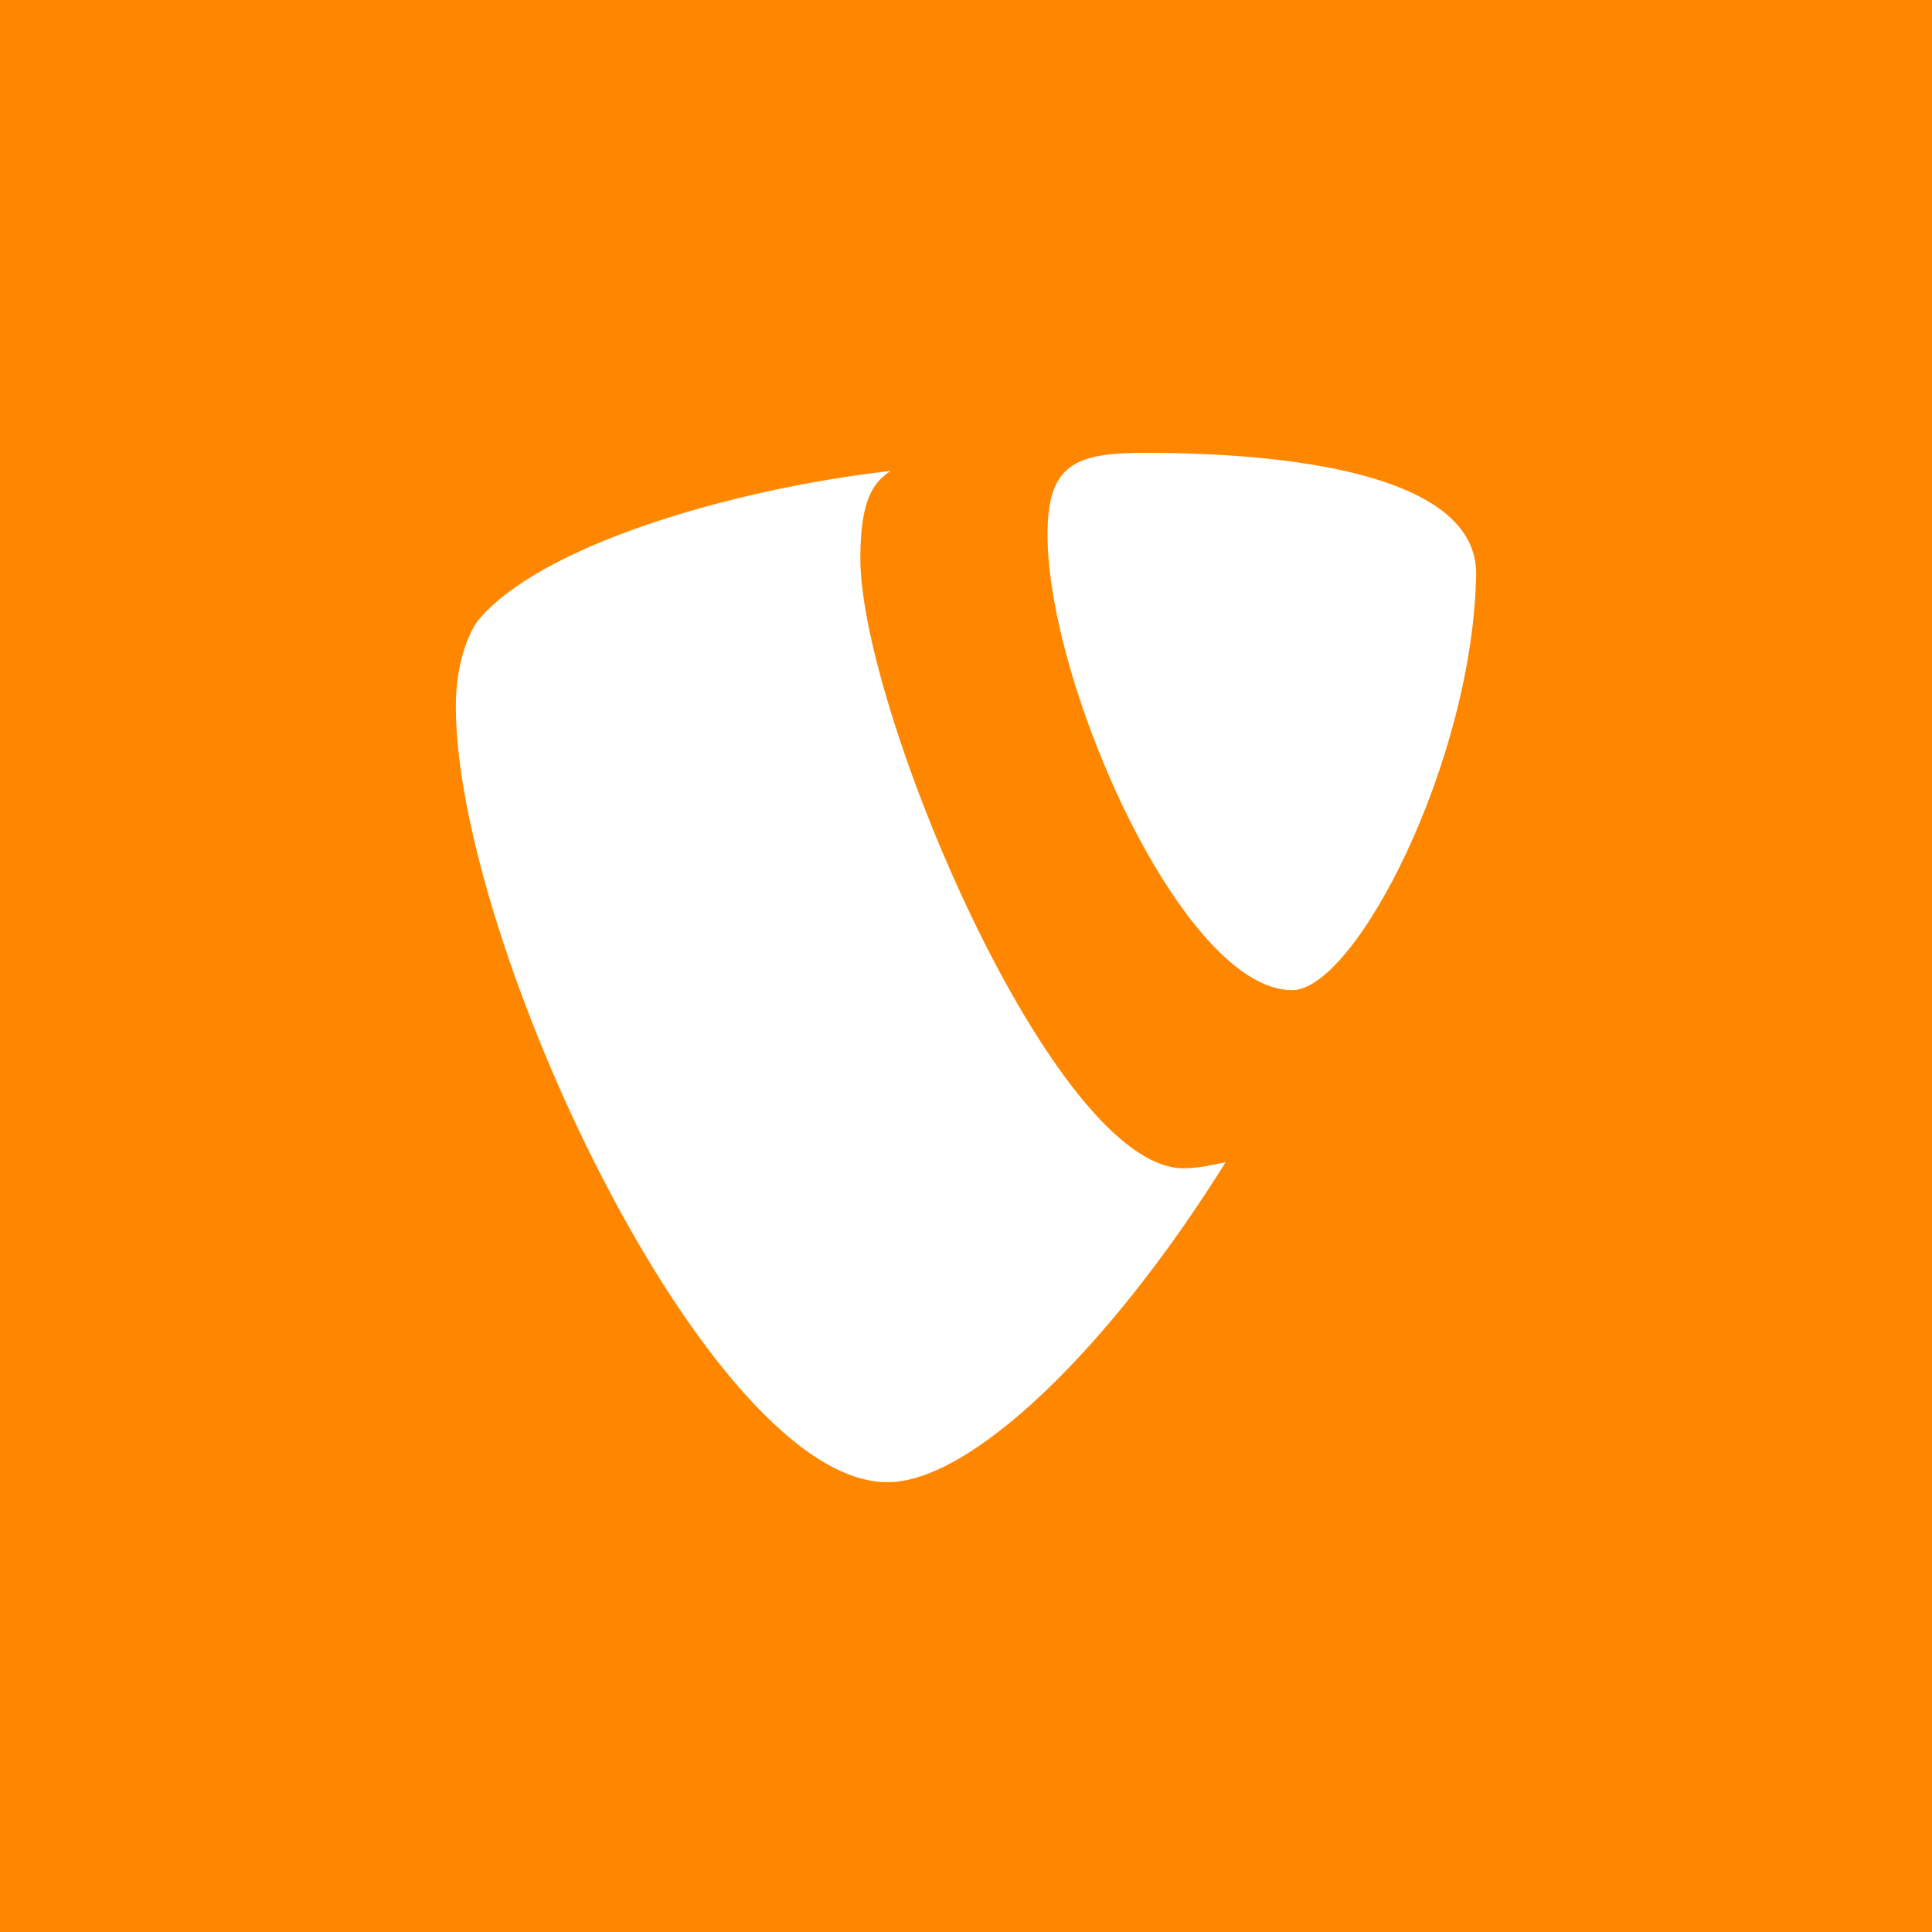
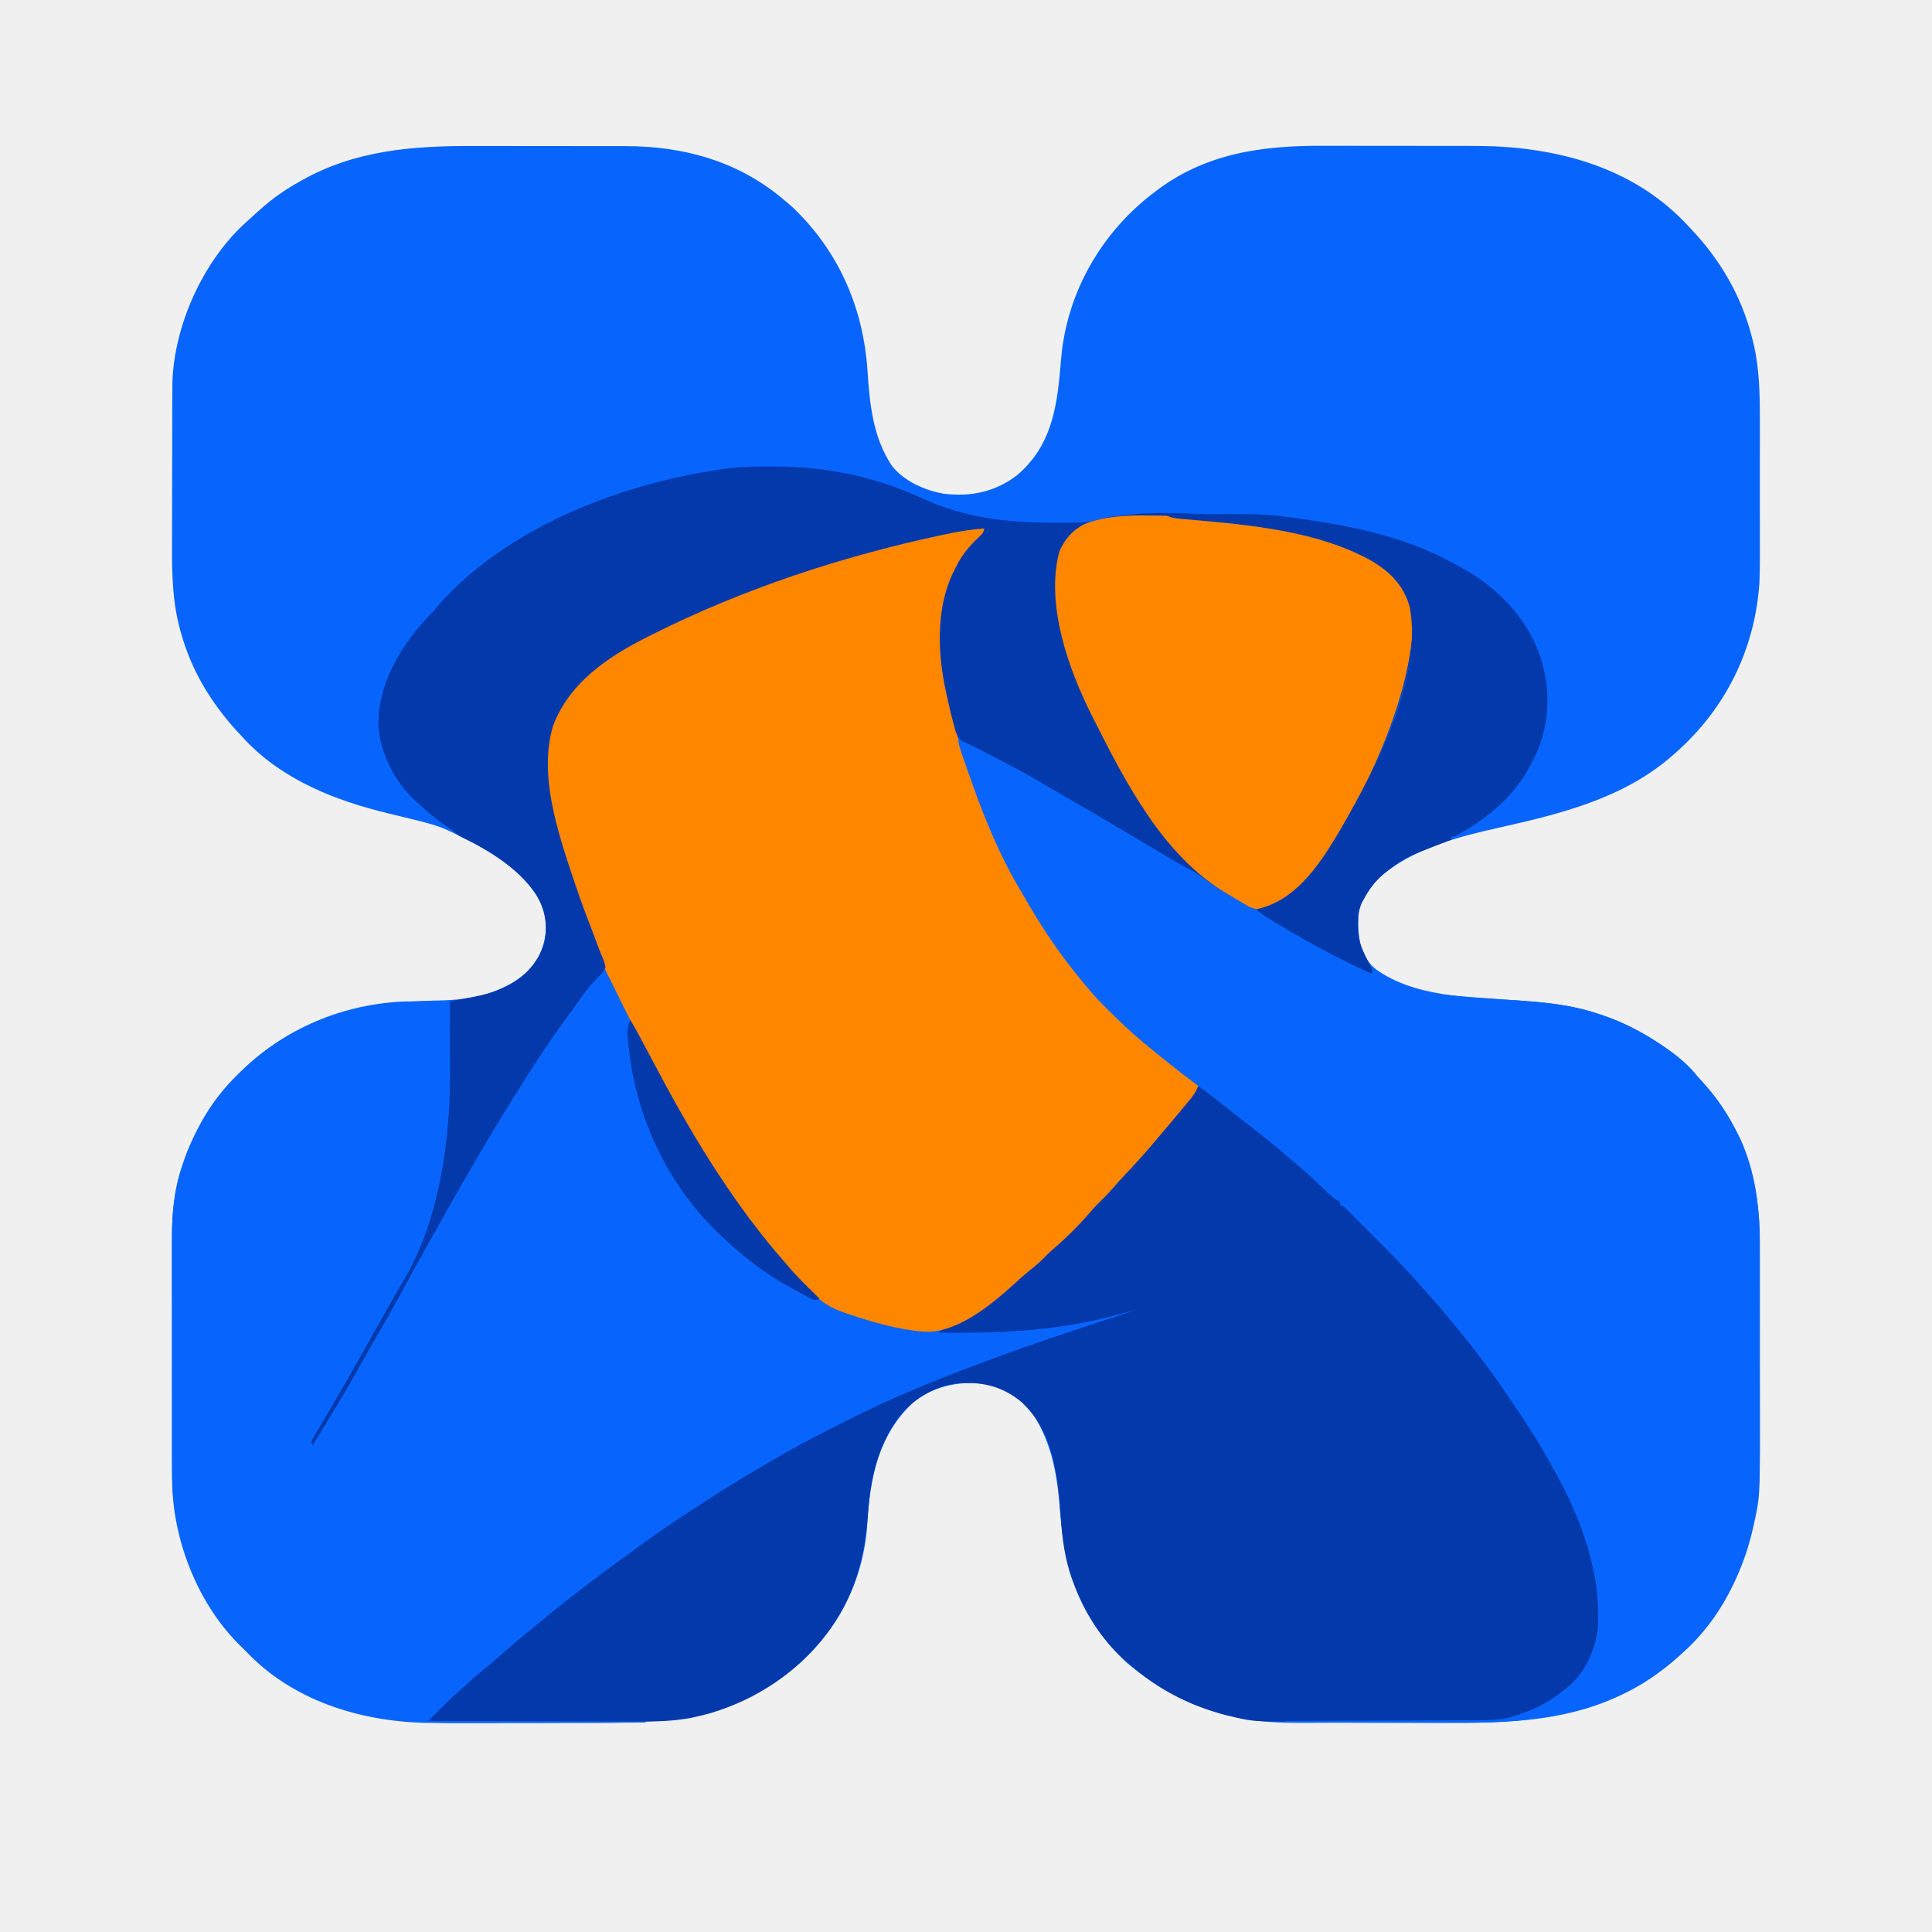
- <svg xmlns="http://www.w3.org/2000/svg" viewBox="0 0 64 64">
-   <path fill="#FF8700" d="M0 0h64v64H0z" />
-   <path fill="#FFF" d="M42.8 32.8c-3.6 0-8.1-10.1-8.1-15.1 0-2.3.9-2.7 3.2-2.7 5.5 0 11 .9 11 4-.1 6.2-4 13.8-6.1 13.8zM28.5 18.5c0 5 6.4 20.2 10.7 20.2.5 0 .9-.1 1.4-.2-3.8 6.1-8.4 10.6-11.2 10.6-5.9 0-14.3-17.9-14.3-25.7 0-1.2.3-2.2.7-2.8 2-2.5 8.4-4.4 13.7-5-.6.4-1 1-1 2.9z" />
+ <svg xmlns="http://www.w3.org/2000/svg" version="1.1" width="1254" height="1254" viewBox="0 0 1254 1254">
+   <path d="M196 117 C195.36 117.36 194.71 117.71 194.05 118.08 C185.34 122.96 177.51 128.37 170 135 C169.14 135.75 168.27 136.51 167.38 137.29 C164.89 139.49 162.44 141.74 160 144 C159.36 144.58 158.72 145.15 158.05 145.75 C131.32 170.86 113.13 211.33 111.9 247.95 C111.86 251.4 111.84 254.85 111.84 258.3 C111.83 259.6 111.83 260.91 111.82 262.26 C111.81 265.82 111.8 269.39 111.8 272.95 C111.8 275.19 111.79 277.43 111.79 279.66 C111.77 286.69 111.76 293.72 111.76 300.75 C111.76 308.81 111.74 316.87 111.71 324.93 C111.69 331.19 111.68 337.46 111.68 343.72 C111.68 347.45 111.67 351.17 111.65 354.89 C111.56 374.24 112.12 392.88 117.69 411.56 C117.94 412.43 118.19 413.29 118.46 414.18 C125.94 438.74 139.37 459.51 157 478 C157.78 478.84 158.56 479.69 159.36 480.55 C184.18 506.63 218.31 519.85 252.6 528.09 C284.81 535.84 284.81 535.84 299 543 C299.65 543.31 300.29 543.63 300.96 543.95 C320.82 553.6 343.32 567.85 352.27 588.86 C355.89 599.51 354.54 610.56 349.78 620.56 C341.91 634.9 328.43 641.19 313.48 645.92 C302.67 648.77 291.62 649.29 280.5 649.5 C233.42 650.81 191.6 661.58 157 695 C156.07 695.86 155.15 696.72 154.2 697.61 C137.63 713.45 126.21 733.36 119 755 C118.62 756.06 118.24 757.12 117.86 758.22 C112.67 773.59 111.55 789.44 111.61 805.55 C111.61 807.31 111.6 809.07 111.6 810.84 C111.58 815.56 111.59 820.29 111.6 825.02 C111.6 830.01 111.6 834.99 111.59 839.98 C111.59 848.35 111.59 856.72 111.61 865.09 C111.63 874.72 111.62 884.34 111.6 893.97 C111.59 902.29 111.59 910.61 111.6 918.93 C111.6 923.87 111.6 928.82 111.59 933.76 C111.58 938.41 111.59 943.07 111.61 947.72 C111.61 949.41 111.61 951.1 111.6 952.79 C111.54 969.38 113.54 985.66 118.19 1001.62 C118.49 1002.67 118.79 1003.72 119.1 1004.81 C125.13 1025.05 134.89 1044.19 149 1060 C149.73 1060.84 150.46 1061.68 151.21 1062.54 C153.44 1065.06 155.71 1067.54 158 1070 C158.75 1070.81 159.49 1071.62 160.26 1072.46 C189.91 1103.53 232.91 1116.99 274.91 1118.23 C283.65 1118.42 292.39 1118.4 301.14 1118.37 C305.19 1118.36 309.25 1118.36 313.31 1118.36 C320.12 1118.37 326.92 1118.35 333.73 1118.34 C341.53 1118.32 349.32 1118.31 357.12 1118.32 C364.72 1118.32 372.31 1118.32 379.91 1118.31 C383.1 1118.3 386.29 1118.3 389.48 1118.3 C435.96 1118.32 478.04 1113.73 515 1083 C515.58 1082.52 516.16 1082.04 516.76 1081.54 C543.14 1059.21 559.58 1027.24 562.64 992.8 C562.87 989.97 563.08 987.14 563.28 984.31 C565.3 956.49 571.13 930.92 592 911 C605.65 899.52 621.63 896.53 639 898 C651 900.23 662.46 907.42 670 917 C683.36 937.51 686.41 958.83 688.21 982.78 C691.04 1020.06 703.27 1053.6 731.62 1079.44 C753.92 1098.16 779.22 1110.75 808 1115.75 C808.65 1115.87 809.3 1115.98 809.97 1116.1 C827.68 1118.91 845.9 1118.16 863.78 1118.17 C866.08 1118.17 868.39 1118.17 870.7 1118.17 C878.8 1118.18 886.9 1118.19 895.01 1118.19 C902.48 1118.18 909.95 1118.2 917.43 1118.21 C923.91 1118.22 930.39 1118.23 936.87 1118.23 C940.71 1118.23 944.55 1118.23 948.39 1118.24 C1003.29 1118.39 1051.28 1110.39 1093 1072 C1093.74 1071.33 1094.49 1070.65 1095.25 1069.96 C1126.31 1040.48 1140.91 996.98 1142.11 955.04 C1142.31 944.54 1142.28 934.04 1142.27 923.54 C1142.26 918.94 1142.27 914.35 1142.27 909.75 C1142.28 902.04 1142.27 894.34 1142.26 886.63 C1142.25 877.76 1142.25 868.9 1142.26 860.04 C1142.27 852.37 1142.27 844.7 1142.27 837.04 C1142.27 832.48 1142.27 827.93 1142.27 823.37 C1142.28 819.09 1142.27 814.81 1142.26 810.53 C1142.26 808.97 1142.26 807.42 1142.27 805.86 C1142.37 766.83 1131.42 730.24 1104.2 701.36 C1102 699 1102 699 1099.56 695.88 C1089.1 684.14 1074.8 675.31 1061 668 C1059.87 667.4 1058.74 666.8 1057.58 666.19 C1050.16 662.5 1042.6 659.72 1034.69 657.25 C1033.8 656.97 1032.91 656.69 1032 656.4 C1016.27 651.69 1000.11 650.44 983.81 649.29 C908.67 643.95 908.67 643.95 889.91 626.29 C882.14 616.98 881.18 605.74 881.78 594.13 C882.97 582.56 891.16 572.99 899.75 565.81 C921 549.85 946.75 543.09 972.29 537.36 C1012.85 528.26 1054.05 518.28 1086 490 C1086.24 489.79 1086.24 489.79 1087.48 488.7 C1120.06 460.03 1139.15 421.37 1142 378 C1142.34 368.98 1142.29 359.95 1142.27 350.92 C1142.26 347.44 1142.27 343.96 1142.27 340.47 C1142.28 334.63 1142.27 328.79 1142.26 322.94 C1142.25 316.24 1142.25 309.54 1142.26 302.83 C1142.27 297.02 1142.27 291.21 1142.27 285.4 C1142.27 281.95 1142.27 278.5 1142.27 275.06 C1142.3 256.95 1142.21 239.04 1137.75 221.38 C1137.53 220.5 1137.31 219.62 1137.09 218.71 C1130.16 191.72 1116.25 168.07 1097 148 C1096.78 147.76 1096.78 147.76 1095.64 146.53 C1062.9 111.17 1017.91 97.36 971 95 C960.96 94.68 950.92 94.69 940.88 94.7 C937.88 94.7 934.87 94.69 931.87 94.69 C924.76 94.68 917.65 94.68 910.54 94.68 C903.29 94.69 896.04 94.68 888.79 94.66 C882.48 94.64 876.17 94.63 869.87 94.64 C866.13 94.64 862.4 94.64 858.67 94.62 C818.42 94.48 781.61 99.58 749 125 C748.55 125.34 748.55 125.34 746.29 127.09 C715.16 151.76 694.35 187.53 689.33 227.01 C688.87 231.14 688.51 235.28 688.16 239.42 C685.82 266.39 681.74 289.89 660.27 308.35 C646.04 319.34 629.92 322.6 612.31 320.44 C599.99 318.16 586.7 312.3 578.89 302.3 C566.54 283.83 564.48 262.11 563.06 240.5 C560.29 199.25 543.99 162.27 513.69 133.81 C511.81 132.18 509.92 130.58 508 129 C507.48 128.57 506.96 128.14 506.43 127.7 C477.37 104.06 442.79 94.84 405.95 94.85 C404.59 94.85 403.22 94.85 401.86 94.84 C398.18 94.84 394.51 94.83 390.83 94.83 C388.53 94.83 386.22 94.83 383.91 94.83 C375.82 94.82 367.73 94.81 359.63 94.81 C352.15 94.82 344.67 94.8 337.2 94.79 C330.72 94.78 324.25 94.77 317.78 94.77 C313.94 94.77 310.1 94.77 306.26 94.76 C267.69 94.66 230.3 97.62 196 117 Z " fill="#0765FE" transform="translate(0,0)" />
+   <path d="M0 0 C0.66 0 1.32 0 2 0 C2.29 0.64 2.58 1.29 2.88 1.95 C4.25 4.97 5.63 7.98 7 11 C7.46 12.01 7.92 13.02 8.39 14.06 C12.38 22.82 16.66 31.42 21 40 C21.67 41.33 22.34 42.65 23 43.98 C31.64 61.07 40.52 77.9 50.39 94.32 C51.97 96.94 53.52 99.58 55.08 102.21 C73.19 132.86 92.86 163.71 116.55 190.37 C117.59 191.53 118.61 192.7 119.63 193.88 C123.88 198.8 128.27 203.54 132.81 208.19 C133.46 208.87 134.11 209.56 134.78 210.26 C142.54 218.16 151.83 221.59 162.19 225 C163.22 225.34 164.26 225.68 165.33 226.04 C172.42 228.31 179.54 230.26 186.81 231.88 C187.66 232.07 188.5 232.26 189.37 232.45 C205.68 235.85 222.21 236.38 238.81 236.31 C239.3 236.31 239.3 236.31 241.78 236.31 C274.64 236.19 306.93 232.2 338.49 222.74 C339.31 222.5 340.14 222.25 340.98 222 C341.69 221.79 342.4 221.57 343.13 221.34 C345 221 345 221 348 222 C343.99 223.37 339.98 224.74 335.96 226.11 C332.34 227.35 328.72 228.59 325.09 229.83 C314.91 233.31 304.72 236.77 294.52 240.19 C259.82 251.83 225.51 264.23 192 279 C191.09 279.4 190.17 279.8 189.23 280.21 C161 292.63 133.03 306.34 106.68 322.38 C103.89 324.07 101.08 325.72 98.26 327.36 C86.97 333.95 75.9 340.78 65 348 C63.88 348.74 62.76 349.48 61.64 350.22 C47.27 359.69 32.94 369.19 19.11 379.44 C16.84 381.12 14.57 382.78 12.29 384.45 C-3.21 395.79 -18.43 407.43 -33.29 419.6 C-35.57 421.47 -37.88 423.3 -40.19 425.12 C-44.57 428.62 -48.84 432.23 -53.11 435.86 C-56.6 438.83 -60.13 441.74 -63.69 444.62 C-68.08 448.2 -72.28 451.93 -76.46 455.74 C-79.14 458.12 -81.9 460.38 -84.69 462.62 C-88.46 465.68 -91.95 468.83 -95.32 472.32 C-97.7 474.7 -100.24 476.86 -102.81 479.03 C-105.99 481.89 -108.97 484.97 -112 488 C-89.06 488.16 -89.06 488.16 27 489 C27 489.33 27 489.66 27 490 C7.89 490.07 -11.22 490.12 -30.33 490.16 C-39.2 490.17 -48.08 490.19 -56.95 490.23 C-64.7 490.26 -72.45 490.28 -80.2 490.28 C-84.29 490.29 -88.38 490.29 -92.47 490.32 C-145.28 490.59 -192.78 481.82 -232 444 C-232.76 443.31 -233.51 442.62 -234.29 441.9 C-262.12 415.64 -278.89 374.79 -280.19 336.79 C-280.29 332.15 -280.28 327.52 -280.27 322.89 C-280.28 321.13 -280.28 319.36 -280.29 317.6 C-280.3 312.85 -280.3 308.1 -280.3 303.35 C-280.3 299.37 -280.31 295.38 -280.31 291.4 C-280.32 281.98 -280.32 272.57 -280.32 263.15 C-280.31 253.49 -280.32 243.83 -280.34 234.16 C-280.36 225.82 -280.37 217.48 -280.36 209.14 C-280.36 204.18 -280.36 199.22 -280.38 194.26 C-280.39 189.58 -280.39 184.91 -280.38 180.24 C-280.37 178.54 -280.38 176.84 -280.38 175.15 C-280.46 159.4 -278.85 143.82 -273.81 128.81 C-273.66 128.35 -273.66 128.35 -272.9 126.03 C-270.03 117.58 -266.36 109.77 -262 102 C-261.65 101.37 -261.3 100.73 -260.95 100.08 C-255.64 90.44 -249.49 82.05 -242 74 C-241.44 73.39 -240.87 72.78 -240.29 72.16 C-211.68 41.69 -172.85 24.31 -131.1 22.08 C-120.74 21.81 -110.36 21.93 -100 22 C-99.04 34.57 -98.76 47.09 -98.75 59.69 C-98.75 60.67 -98.75 61.66 -98.75 62.68 C-98.76 79.32 -99.61 95.52 -102 112 C-102.07 112.52 -102.07 112.52 -102.44 115.14 C-106.69 145.13 -114.01 176.46 -129 203 C-129.46 203.82 -129.92 204.65 -130.39 205.49 C-133.07 210.3 -135.78 215.1 -138.52 219.88 C-141.42 224.97 -144.29 230.08 -147.14 235.2 C-154.32 248.08 -161.66 260.87 -169.05 273.63 C-172.16 279 -175.26 284.38 -178.37 289.75 C-179.36 291.47 -180.35 293.19 -181.34 294.9 C-181.94 295.93 -182.53 296.97 -183.15 298.03 C-183.68 298.94 -184.2 299.86 -184.75 300.8 C-185.53 302.18 -186.29 303.58 -187 305 C-174.04 283.5 -161.4 261.83 -149 240 C-148.41 238.97 -147.82 237.93 -147.22 236.87 C-140.93 225.82 -134.73 214.72 -128.66 203.55 C-114.11 176.77 -99.16 150.22 -83.73 123.94 C-82.03 121.05 -80.34 118.16 -78.65 115.27 C-72.16 104.19 -65.48 93.26 -58.56 82.45 C-56.93 79.89 -55.31 77.31 -53.7 74.73 C-38.97 51.27 -23.1 28.43 -5.75 6.81 C-5.48 6.47 -5.48 6.47 -4.09 4.72 C-2.77 3.11 -1.39 1.55 0 0 Z " fill="#0765FE" transform="translate(392,628)" />
+   <path d="M0 0 C4.85 2.69 9.09 6.08 13.44 9.5 C14.23 10.12 15.03 10.74 15.85 11.39 C17.46 12.65 19.08 13.92 20.7 15.19 C22.77 16.82 24.83 18.43 26.91 20.05 C37.35 28.21 47.59 36.61 57.69 45.2 C59.83 47.02 61.99 48.82 64.15 50.62 C71.28 56.54 78.09 62.74 84.8 69.14 C85.44 69.75 86.09 70.37 86.76 71.01 C87.05 71.28 87.05 71.28 88.51 72.68 C90 74 90 74 92 75 C92 75.66 92 76.32 92 77 C92.29 77.13 92.29 77.13 93.74 77.76 C96.31 79.17 98.03 80.79 100.11 82.86 C100.9 83.66 101.7 84.45 102.52 85.27 C103.38 86.13 104.23 87 105.11 87.88 C106 88.77 106.89 89.66 107.8 90.57 C109.68 92.46 111.56 94.34 113.43 96.23 C115.82 98.63 118.2 101.02 120.6 103.41 C122.9 105.71 125.19 108.02 127.49 110.32 C128.34 111.17 129.18 112.02 130.06 112.89 C134.37 117.24 138.55 121.65 142.53 126.3 C144.75 128.87 147.06 131.33 149.38 133.81 C153.67 138.46 157.74 143.25 161.71 148.18 C163.71 150.64 165.76 153.04 167.83 155.43 C175.43 164.22 182.22 173.57 189 183 C189.27 183.37 189.27 183.37 190.63 185.27 C204.2 204.2 216.64 223.58 227.88 243.98 C228.62 245.3 229.35 246.62 230.09 247.94 C248.28 280.29 267.44 323.14 258.44 361.06 C252.47 380.01 240.56 393.01 223.18 402.2 C211.89 407.96 200.32 412.11 187.52 412.14 C186.87 412.14 186.87 412.14 183.62 412.16 C182.2 412.16 180.79 412.16 179.38 412.16 C177.88 412.17 176.38 412.17 174.88 412.18 C170.81 412.19 166.75 412.2 162.69 412.2 C160.14 412.2 157.59 412.21 155.04 412.21 C147.05 412.23 139.06 412.24 131.07 412.24 C121.88 412.24 112.7 412.26 103.52 412.29 C96.4 412.31 89.27 412.32 82.15 412.32 C77.91 412.32 73.67 412.33 69.43 412.35 C35.53 412.48 35.53 412.48 21 409 C19.99 408.76 18.98 408.53 17.95 408.28 C15.6 407.7 13.31 407.04 11 406.31 C10.18 406.06 9.35 405.8 8.5 405.54 C-11.1 399.26 -28.51 389.57 -44 376 C-44.8 375.32 -45.6 374.64 -46.43 373.94 C-62.84 359.79 -74.58 341.25 -81.81 320.94 C-82.09 320.16 -82.37 319.38 -82.66 318.58 C-86.77 306.45 -88.46 294.29 -89.34 281.59 C-91.26 254.15 -93.56 224.97 -115 205 C-127.89 194.3 -141.61 191.55 -158 193 C-172.88 195.5 -186.12 203.48 -195.18 215.58 C-208.37 234.11 -213.14 254.9 -214.64 277.29 C-216.63 306.42 -223.68 332.77 -242 356 C-242.75 356.95 -243.49 357.9 -244.26 358.88 C-262.35 381.45 -287.42 397.89 -315.06 406.38 C-315.79 406.6 -316.52 406.83 -317.27 407.06 C-319.83 407.8 -322.4 408.4 -325 409 C-326.06 409.25 -327.11 409.51 -328.2 409.77 C-344.14 413.02 -360.34 412.39 -376.53 412.3 C-380.88 412.29 -385.23 412.28 -389.58 412.28 C-397.8 412.27 -406.01 412.25 -414.22 412.22 C-423.58 412.18 -432.94 412.17 -442.31 412.15 C-461.54 412.12 -480.77 412.07 -500 412 C-499.61 411.61 -499.61 411.61 -497.65 409.65 C-495.96 407.96 -494.28 406.27 -492.61 404.57 C-488.22 400.13 -483.79 395.83 -479.05 391.77 C-476.72 389.76 -474.46 387.7 -472.19 385.62 C-467.82 381.68 -463.3 377.95 -458.72 374.25 C-456.08 372.06 -453.53 369.81 -451 367.5 C-446.35 363.28 -441.54 359.3 -436.66 355.35 C-434.06 353.23 -431.47 351.08 -428.88 348.94 C-420.69 342.16 -412.42 335.49 -404 329 C-403.61 328.7 -403.61 328.7 -401.64 327.18 C-390.29 318.44 -378.82 309.89 -367.17 301.56 C-365.03 300.02 -362.91 298.47 -360.79 296.9 C-348.9 288.14 -336.59 280.05 -324.18 272.05 C-321.27 270.17 -318.37 268.29 -315.46 266.4 C-300.59 256.78 -285.36 247.8 -270 239 C-269.08 238.47 -268.16 237.94 -267.21 237.4 C-254.25 230.04 -240.94 223.37 -227.62 216.69 C-227.2 216.47 -227.2 216.47 -225.04 215.39 C-214.16 209.92 -203.21 204.77 -192 200 C-190.46 199.33 -188.91 198.66 -187.37 197.99 C-172.41 191.58 -157.22 185.75 -142 180 C-141.68 179.88 -141.68 179.88 -140.05 179.26 C-107.06 166.83 -73.47 156.06 -40 145 C-40.37 145.1 -40.37 145.1 -42.27 145.6 C-45.73 146.51 -49.2 147.42 -52.67 148.33 C-53.84 148.64 -55.02 148.95 -56.23 149.27 C-93.71 159.06 -130.52 160.5 -169 160 C-166.06 157.71 -163.15 156.04 -159.77 154.45 C-145.84 147.89 -133.67 138.99 -122 129 C-120.88 128.05 -119.76 127.11 -118.64 126.16 C-110.92 119.62 -103.4 112.9 -96 106 C-95.37 105.41 -94.74 104.83 -94.08 104.22 C-73.09 84.71 -73.09 84.71 -64.78 75 C-62.77 72.74 -60.65 70.62 -58.5 68.5 C-55.15 65.19 -52 61.79 -48.94 58.22 C-47.01 56.02 -45.04 53.87 -43.05 51.72 C-38.2 46.49 -33.58 41.13 -29.11 35.57 C-27.17 33.21 -25.18 30.94 -23.12 28.69 C-18.24 23.25 -13.81 17.47 -9.33 11.7 C-6.26 7.77 -3.13 3.89 0 0 Z " fill="#0439AC" transform="translate(778,705)" />
+   <path d="M0 0 C0.33 0.66 0.66 1.32 1 2 C-0.02 3.17 -1.04 4.33 -2.06 5.5 C-2.7 6.23 -3.34 6.97 -4 7.73 C-5.25 9.15 -6.52 10.57 -7.81 11.96 C-22.61 28.14 -27.61 48.82 -27.44 70.31 C-27.43 71.01 -27.43 71.7 -27.43 72.41 C-27.11 114.92 -12.08 157.7 4.82 196.31 C5.96 198.92 7.08 201.53 8.2 204.15 C25.3 243.64 49.91 281.2 80 312 C80.31 312.32 80.31 312.32 81.9 313.96 C88.72 320.99 95.56 327.76 103.27 333.83 C106.37 336.29 109.37 338.86 112.38 341.44 C120.92 348.72 129.79 355.58 139 362 C137.44 367.04 134.39 370.52 131.06 374.5 C130.48 375.21 129.9 375.91 129.3 376.64 C127.54 378.77 125.77 380.88 124 383 C123.75 383.29 123.75 383.29 122.51 384.79 C119.81 388 117.1 391.2 114.38 394.38 C112.96 396.05 111.55 397.72 110.14 399.39 C104.23 406.37 98.14 413.15 91.87 419.8 C88.91 422.94 86 426.1 83.19 429.38 C80.03 433.04 76.61 436.4 73.17 439.8 C71.29 441.71 69.54 443.65 67.81 445.69 C60.48 454.22 52.29 462.24 43.71 469.5 C41.94 471.05 40.32 472.68 38.69 474.38 C34.98 478.15 30.91 481.39 26.79 484.7 C24.27 486.78 21.88 488.94 19.5 491.19 C4.46 504.82 -17.15 522.87 -38.32 522.41 C-55.18 521.24 -72.06 516.39 -88 511 C-88.71 510.77 -89.42 510.53 -90.15 510.29 C-99.52 507.16 -106.11 503.11 -113 496 C-114.28 494.75 -115.57 493.5 -116.85 492.25 C-124.42 484.87 -131.53 477.38 -138 469 C-139.04 467.7 -140.08 466.4 -141.12 465.1 C-149.76 454.26 -157.65 443.01 -165.34 431.49 C-166.79 429.32 -168.24 427.16 -169.71 425.01 C-186.65 400.04 -201.93 373.84 -216.06 347.19 C-216.41 346.54 -216.75 345.89 -217.1 345.23 C-222.22 335.56 -227.15 325.8 -232 316 C-232.48 315.04 -232.96 314.07 -233.45 313.08 C-297.34 183.95 -297.34 183.95 -280.96 129.56 C-276.67 117.86 -270.65 108.92 -262 100 C-261.48 99.45 -260.96 98.91 -260.42 98.34 C-221.06 57.77 -148.84 37.98 -96 22 C-95.38 21.81 -94.76 21.62 -94.12 21.43 C-76.32 16.05 -58.44 11.23 -40.31 7.06 C-39.51 6.88 -38.7 6.69 -37.87 6.5 C-8.4 -0.26 -8.4 -0.26 0 0 Z " fill="#FF8700" transform="translate(639,342)" />
+   <path d="M0 0 C7.7 2.84 14.82 6.42 22 10.38 C23.02 10.93 24.03 11.48 25.08 12.05 C30.71 15.12 36.27 18.31 41.75 21.65 C45.04 23.62 48.42 25.44 51.8 27.27 C65.91 34.92 79.81 42.91 93.65 51.04 C96.56 52.74 99.48 54.45 102.39 56.14 C115.1 63.54 127.77 70.97 140.22 78.8 C144.72 81.63 149.28 84.29 153.94 86.84 C156.78 88.44 159.48 90.2 162.19 92 C169.31 96.66 176.63 100.96 183.97 105.27 C188.85 108.13 193.7 111.02 198.5 114 C220.97 127.9 243.88 141.15 268 152 C267.67 150.35 267.34 148.7 267 147 C267.44 147.36 267.88 147.73 268.33 148.1 C294.4 168.77 333 168.3 364.66 170.43 C382.38 171.67 400.19 173.69 417.06 179.56 C418.05 179.9 419.03 180.24 420.04 180.58 C459.54 194.66 489.37 223.21 507.72 260.49 C517.52 282.15 520.15 304.79 520.15 328.34 C520.15 329.96 520.15 331.58 520.16 333.21 C520.16 337.59 520.17 341.97 520.17 346.35 C520.17 349.1 520.17 351.84 520.17 354.59 C520.18 364.21 520.19 373.83 520.19 383.45 C520.18 392.37 520.2 401.28 520.21 410.19 C520.22 417.89 520.23 425.58 520.23 433.27 C520.23 437.85 520.23 442.43 520.24 447 C520.34 492.88 520.34 492.88 515.88 512.5 C515.66 513.44 515.45 514.39 515.23 515.36 C505.59 556.06 479.72 591.74 444.19 613.69 C406.41 636.44 366.81 639.37 323.59 639.2 C319.65 639.19 315.71 639.19 311.77 639.19 C304.35 639.18 296.93 639.16 289.51 639.14 C281.05 639.12 272.58 639.11 264.12 639.1 C246.74 639.08 229.37 639.04 212 639 C212 638.67 212 638.34 212 638 C212.7 638 213.39 638 214.11 638 C231.12 637.96 248.14 637.9 265.15 637.82 C273.38 637.78 281.61 637.74 289.83 637.73 C297.01 637.72 304.19 637.69 311.37 637.65 C315.16 637.62 318.96 637.61 322.75 637.61 C353.09 637.61 353.09 637.61 366 633 C366.83 632.72 367.65 632.44 368.5 632.15 C377.63 628.82 385.48 624.13 393 618 C393.65 617.51 394.31 617.02 394.98 616.51 C406.17 607.74 413.08 592.87 415 579 C419.16 526.28 388.14 472.77 359.22 430.78 C357.97 428.95 356.73 427.11 355.5 425.27 C345.17 409.9 333.85 395.21 322 381 C320.5 379.15 319 377.29 317.5 375.44 C313.82 370.94 310.01 366.6 306.1 362.31 C304.3 360.34 302.55 358.34 300.81 356.31 C290.36 344.35 279.2 333.04 267.95 321.82 C265.71 319.58 263.46 317.33 261.22 315.09 C259.79 313.65 258.36 312.22 256.92 310.79 C256.59 310.45 256.59 310.45 254.9 308.76 C254.28 308.15 253.67 307.54 253.03 306.9 C252.49 306.37 251.96 305.83 251.4 305.27 C250 304 250 304 248 303 C248 302.34 248 301.68 248 301 C247.42 300.74 246.83 300.48 246.23 300.21 C243.87 298.93 242.27 297.55 240.35 295.69 C239.66 295.03 238.97 294.37 238.26 293.69 C237.9 293.34 237.9 293.34 236.06 291.56 C229.42 285.22 222.65 279.16 215.58 273.31 C213.35 271.46 211.14 269.57 208.93 267.68 C204.17 263.63 199.37 259.65 194.41 255.85 C191.44 253.57 188.5 251.25 185.56 248.94 C163.3 231.43 163.3 231.43 153.75 224.31 C143.27 216.5 133.05 208.35 123 200 C122 199.19 121.01 198.38 119.98 197.55 C112.15 191.09 104.88 184.09 97.69 176.94 C97.23 176.48 97.23 176.48 94.9 174.18 C88.84 168.09 83.33 161.73 78 155 C77.4 154.26 76.81 153.53 76.2 152.77 C63.32 136.85 52.32 119.83 42.18 102.06 C41.02 100.04 39.84 98.04 38.65 96.03 C24.87 72.41 14.93 46.77 6 21 C5.65 20.01 5.31 19.02 4.95 18 C4.06 15.44 3.18 12.88 2.31 10.31 C2.07 9.59 1.82 8.88 1.57 8.14 C0.63 5.29 0 3.02 0 0 Z " fill="#0765FE" transform="translate(622,479)" />
+   <path d="M0 0 C0.75 -0 1.49 -0 2.26 -0 C15.99 0.02 29.39 0.94 42.94 3.25 C43.41 3.33 43.41 3.33 45.81 3.74 C64.69 7.09 83.07 13.03 100.45 21.11 C126.83 33.24 154.39 36.43 183.11 36.49 C186.06 36.5 189.01 36.53 191.96 36.56 C201.5 36.62 209.83 36.32 218.94 33.25 C270.13 24.13 355.71 35.46 398.74 65.19 C408.74 72.78 415.79 82.47 417.68 95.05 C420.7 132.62 402.65 174.07 386.94 207.25 C386.56 208.05 386.19 208.84 385.8 209.66 C373.06 236.39 353.94 274.33 324.94 286.25 C320.06 287.87 316.34 287.87 311.61 285.78 C311.04 285.45 311.04 285.45 308.19 283.74 C307.58 283.38 306.96 283.02 306.33 282.64 C305.03 281.87 303.74 281.1 302.46 280.32 C300.52 279.14 298.56 277.98 296.61 276.82 C290.8 273.37 285.22 269.81 279.89 265.64 C276.73 263.39 273.31 261.65 269.88 259.83 C264.64 257.01 259.55 253.92 254.44 250.88 C253.26 250.17 252.08 249.47 250.9 248.77 C247.85 246.96 244.79 245.14 241.74 243.32 C226.56 234.29 211.36 225.3 196.04 216.49 C189.2 212.56 182.39 208.61 175.62 204.57 C167.4 199.69 158.94 195.22 150.45 190.81 C148.48 189.79 146.5 188.76 144.53 187.72 C140.28 185.49 136.03 183.26 131.66 181.23 C130.52 180.68 129.37 180.13 128.19 179.56 C127.22 179.13 126.26 178.69 125.27 178.24 C121.73 175.21 121.07 171.66 119.94 167.25 C119.72 166.47 119.51 165.68 119.29 164.87 C117.66 158.71 116.28 152.48 114.94 146.25 C114.77 145.46 114.6 144.66 114.42 143.85 C109.25 118.73 108.6 89.3 120.94 66.25 C121.43 65.28 121.92 64.3 122.43 63.3 C126.26 56.15 130.79 50.99 136.68 45.53 C138.94 43.25 138.94 43.25 139.94 40.25 C131.8 40.8 123.97 42.07 116 43.75 C114.75 44.01 113.5 44.28 112.22 44.55 C47.13 58.42 -16.52 79.39 -76.06 109.25 C-76.88 109.66 -77.69 110.06 -78.53 110.48 C-104.33 123.42 -129.43 140.22 -140.06 168.25 C-149.63 200.03 -137.06 237.19 -127.06 267.25 C-126.78 268.11 -126.49 268.97 -126.2 269.85 C-122.11 282.09 -117.5 294.13 -112.88 306.17 C-111.99 308.48 -111.11 310.81 -110.25 313.13 C-109.51 315.07 -108.74 317 -107.91 318.9 C-107.02 321.07 -106.32 322.92 -106.06 325.25 C-107.5 327.93 -108.45 329.17 -110.56 331.19 C-111.61 332.3 -112.66 333.42 -113.7 334.55 C-113.97 334.84 -113.97 334.84 -115.38 336.35 C-118.33 339.68 -120.87 343.3 -123.44 346.94 C-123.71 347.32 -123.71 347.32 -125.08 349.25 C-126.19 350.81 -127.3 352.37 -128.41 353.93 C-130.03 356.2 -131.67 358.45 -133.32 360.7 C-141.33 371.62 -148.79 382.83 -156.06 394.25 C-156.56 395.03 -157.06 395.81 -157.57 396.61 C-179.83 431.43 -200.33 467.31 -220.47 503.39 C-221.88 505.92 -223.3 508.46 -224.71 510.99 C-228.21 517.25 -231.68 523.53 -235.07 529.85 C-241.1 541.08 -247.29 552.19 -253.76 563.17 C-258 570.39 -262.12 577.68 -266.19 585 C-272.25 595.89 -278.57 606.61 -285.06 617.25 C-285.59 618.11 -286.11 618.97 -286.65 619.85 C-289.78 624.99 -292.92 630.12 -296.06 635.25 C-296.39 634.59 -296.72 633.93 -297.06 633.25 C-296.04 631.05 -296.04 631.05 -294.41 628.28 C-293.8 627.25 -293.2 626.22 -292.58 625.15 C-291.91 624.03 -291.25 622.91 -290.56 621.75 C-289.87 620.58 -289.19 619.4 -288.5 618.22 C-287.07 615.78 -285.64 613.33 -284.2 610.89 C-280.94 605.34 -277.72 599.76 -274.5 594.19 C-273.88 593.12 -273.26 592.05 -272.63 590.94 C-267.16 581.47 -261.81 571.93 -256.48 562.38 C-253.63 557.25 -250.75 552.14 -247.87 547.03 C-246.76 545.07 -245.65 543.1 -244.54 541.14 C-242.35 537.24 -240.15 533.35 -237.79 529.55 C-214.3 491.12 -206.78 437.99 -206.96 393.64 C-206.97 392.29 -206.97 390.94 -206.97 389.59 C-206.97 386.09 -206.98 382.58 -206.99 379.08 C-207 375.49 -207.01 371.89 -207.01 368.3 C-207.02 361.28 -207.04 354.27 -207.06 347.25 C-206.34 347.11 -205.62 346.97 -204.88 346.83 C-201.58 346.19 -198.29 345.54 -194.99 344.9 C-193.86 344.68 -192.72 344.46 -191.55 344.24 C-183.87 342.72 -176.97 341.04 -170.06 337.25 C-169.59 336.99 -169.59 336.99 -167.2 335.7 C-156.48 329.39 -149.72 321.22 -145.81 309.5 C-143.33 298.08 -145.21 287.69 -151.12 277.75 C-162.28 261.22 -181.08 249.45 -198.81 240.88 C-201.72 239.42 -202.88 238.46 -205.06 236.25 C-206.34 235.39 -207.63 234.56 -208.94 233.75 C-215.44 229.48 -221.25 224.41 -227.06 219.25 C-227.82 218.58 -228.58 217.91 -229.36 217.22 C-242.64 204.7 -251.67 187.48 -253.45 169.29 C-254.21 142.56 -240.24 118.51 -222.75 99.19 C-221.19 97.54 -219.63 95.9 -218.06 94.25 C-216.95 92.94 -215.85 91.63 -214.75 90.31 C-169.4 38.55 -92.48 9.75 -26.06 1.25 C-25.27 1.15 -24.47 1.04 -23.65 0.93 C-15.79 0.02 -7.9 0.01 0 0 Z " fill="#0439AC" transform="translate(499.0625,302.75)" />
+   <path d="M0 0 C0.71 0 1.42 0.01 2.16 0.01 C50.76 0.31 126.44 4.39 163.5 39.44 C172.63 49.55 176.04 60.57 175.44 74.12 C173.15 109.07 159.34 144.1 144.5 175.44 C144.12 176.23 143.75 177.03 143.36 177.85 C130.62 204.58 111.5 242.52 82.5 254.44 C77.64 256.06 73.91 256.05 69.19 253.99 C68.07 253.32 66.94 252.65 65.79 251.96 C65.18 251.6 64.56 251.24 63.93 250.87 C62.64 250.11 61.36 249.34 60.08 248.56 C58.15 247.39 56.2 246.24 54.26 245.1 C13.57 220.95 -10.89 173.42 -31.5 132.44 C-31.69 132.06 -31.69 132.06 -32.65 130.18 C-47.93 100.08 -62.85 58.01 -54.06 23.94 C-50.88 15.76 -45.26 9.47 -37.44 5.5 C-25.4 0.93 -12.76 -0.12 0 0 Z " fill="#FF8700" transform="translate(741.5,334.5625)" />
+   <path d="M0 0 C64.74 -0.66 64.74 -0.66 90 3 C91.21 3.17 92.41 3.34 93.66 3.52 C125.38 8.19 157.91 15.48 186.23 31.03 C188.01 32 189.8 32.95 191.59 33.89 C215.83 46.91 235.7 67.33 244.29 93.82 C251.16 117.05 249.57 140.01 238.07 161.31 C237.38 162.54 236.69 163.77 236 165 C235.43 166.01 234.86 167.02 234.28 168.06 C223.66 185.73 206.12 199.49 188 209 C187.34 209 186.68 209 186 209 C186 209.66 186 210.32 186 211 C185.26 211.29 184.51 211.57 183.74 211.87 C155.82 222.68 155.82 222.68 145 231 C144.15 231.64 143.3 232.29 142.42 232.95 C136.53 237.76 132.63 243.36 129 250 C128.64 250.62 128.28 251.24 127.9 251.88 C124.27 259.43 124.9 270.17 126.73 278.2 C128.66 283.71 131.35 288.88 134.14 294 C134.43 294.66 134.71 295.32 135 296 C134.67 296.66 134.34 297.32 134 298 C116.9 290.02 100.28 281.57 84 272 C83.62 271.78 83.62 271.78 81.7 270.65 C65.34 261.05 65.34 261.05 60 257 C60 256.67 60 256.34 60 256 C60.81 255.8 61.62 255.61 62.46 255.41 C87.07 248.76 102.1 224.6 114.41 203.77 C136.54 165.17 167.75 106.12 159 60 C155.17 46.08 146.36 37.21 134.17 30 C99.7 10.73 55.73 6.73 17.05 3.34 C16.21 3.27 15.38 3.19 14.51 3.11 C12.94 2.97 11.36 2.84 9.79 2.71 C6.05 2.37 3.28 1.79 0 0 Z " fill="#0439AC" transform="translate(756,334)" />
+   <path d="M0 0 C1.88 2.82 3.46 5.65 5.05 8.64 C5.66 9.78 6.27 10.92 6.9 12.1 C7.22 12.7 7.54 13.31 7.87 13.93 C9.58 17.13 11.29 20.32 13 23.52 C14.87 27.02 16.74 30.52 18.61 34.02 C41.68 77.43 68.37 121.13 101 158 C101.59 158.7 102.17 159.39 102.77 160.11 C105.62 163.49 108.64 166.69 111.76 169.82 C112.44 170.5 113.13 171.19 113.83 171.9 C116.88 174.94 119.94 177.97 123 181 C120 182 120 182 117.49 180.99 C117 180.72 117 180.72 114.51 179.39 C113.42 178.8 112.33 178.22 111.2 177.62 C110.03 176.98 108.86 176.33 107.69 175.69 C107.1 175.37 106.51 175.05 105.9 174.72 C96.77 169.74 88.18 164.45 80 158 C79.11 157.32 78.22 156.63 77.3 155.93 C71.28 151.23 65.57 146.22 60 141 C59.75 140.77 59.75 140.77 58.5 139.61 C26.88 109.92 5.85 67.84 0 25 C-0.13 24.03 -0.27 23.06 -0.4 22.07 C-2.21 6.62 -2.21 6.62 0 0 Z " fill="#0439AC" transform="translate(409,662)" />
</svg>
